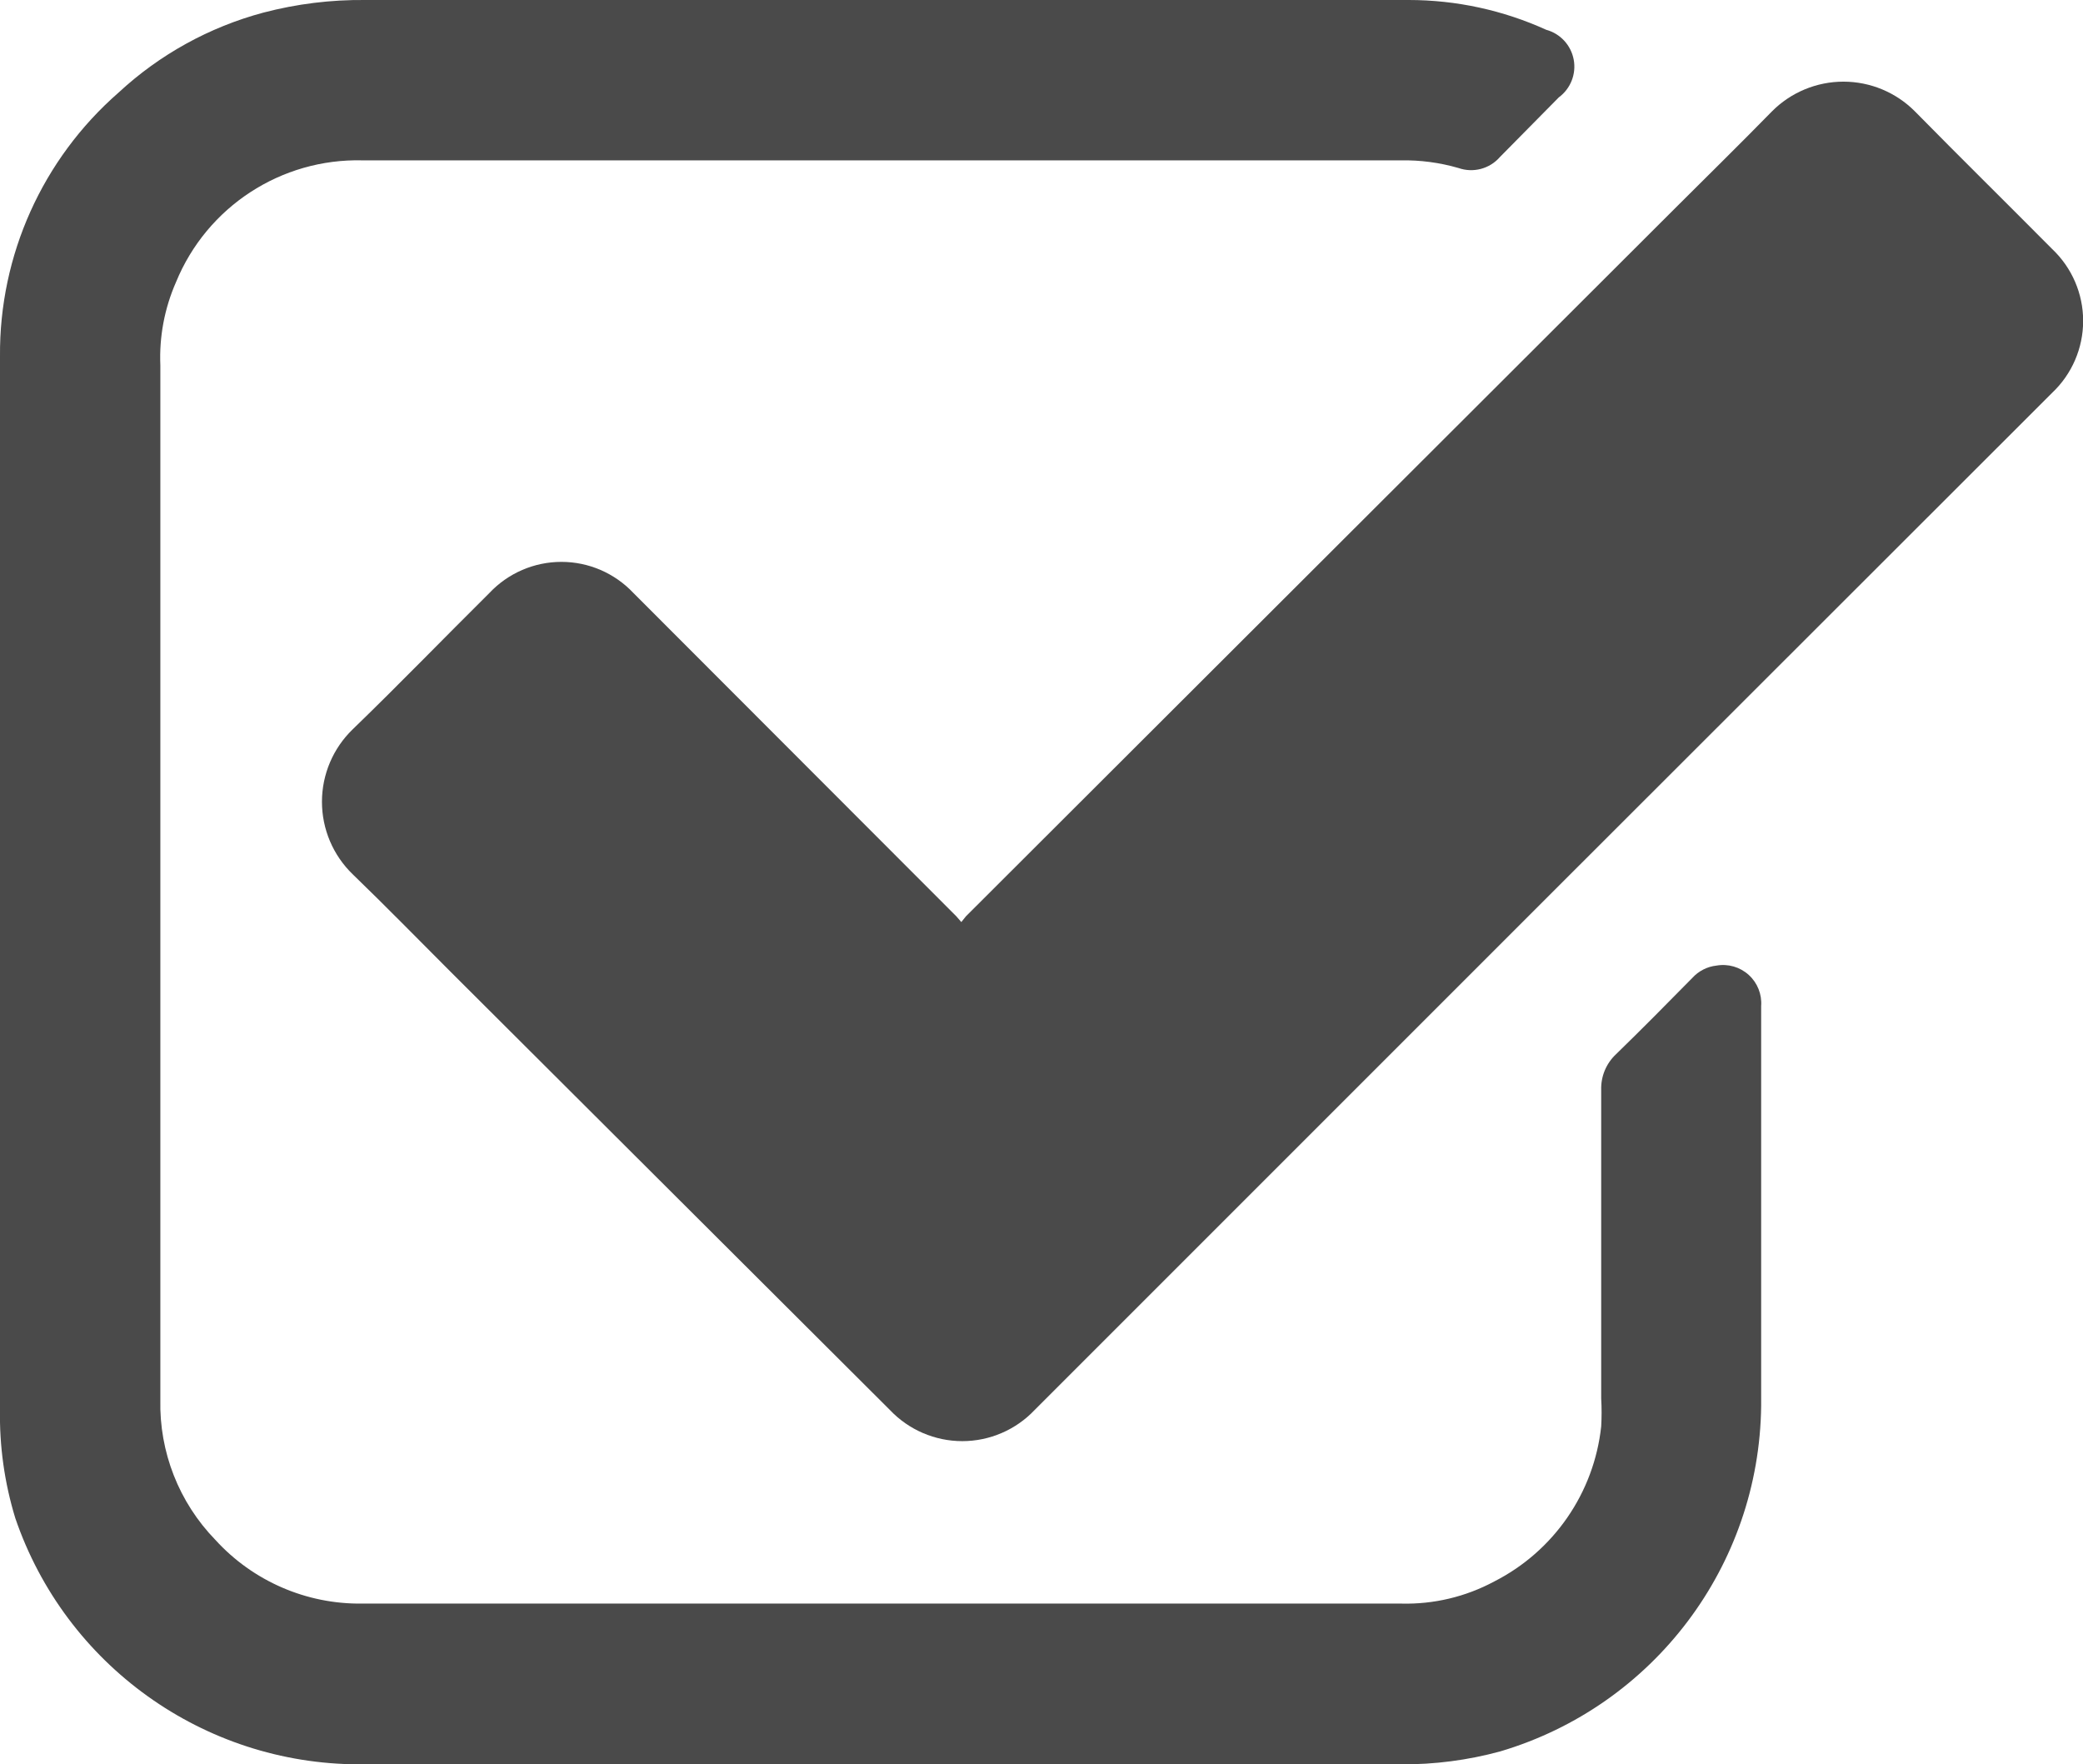
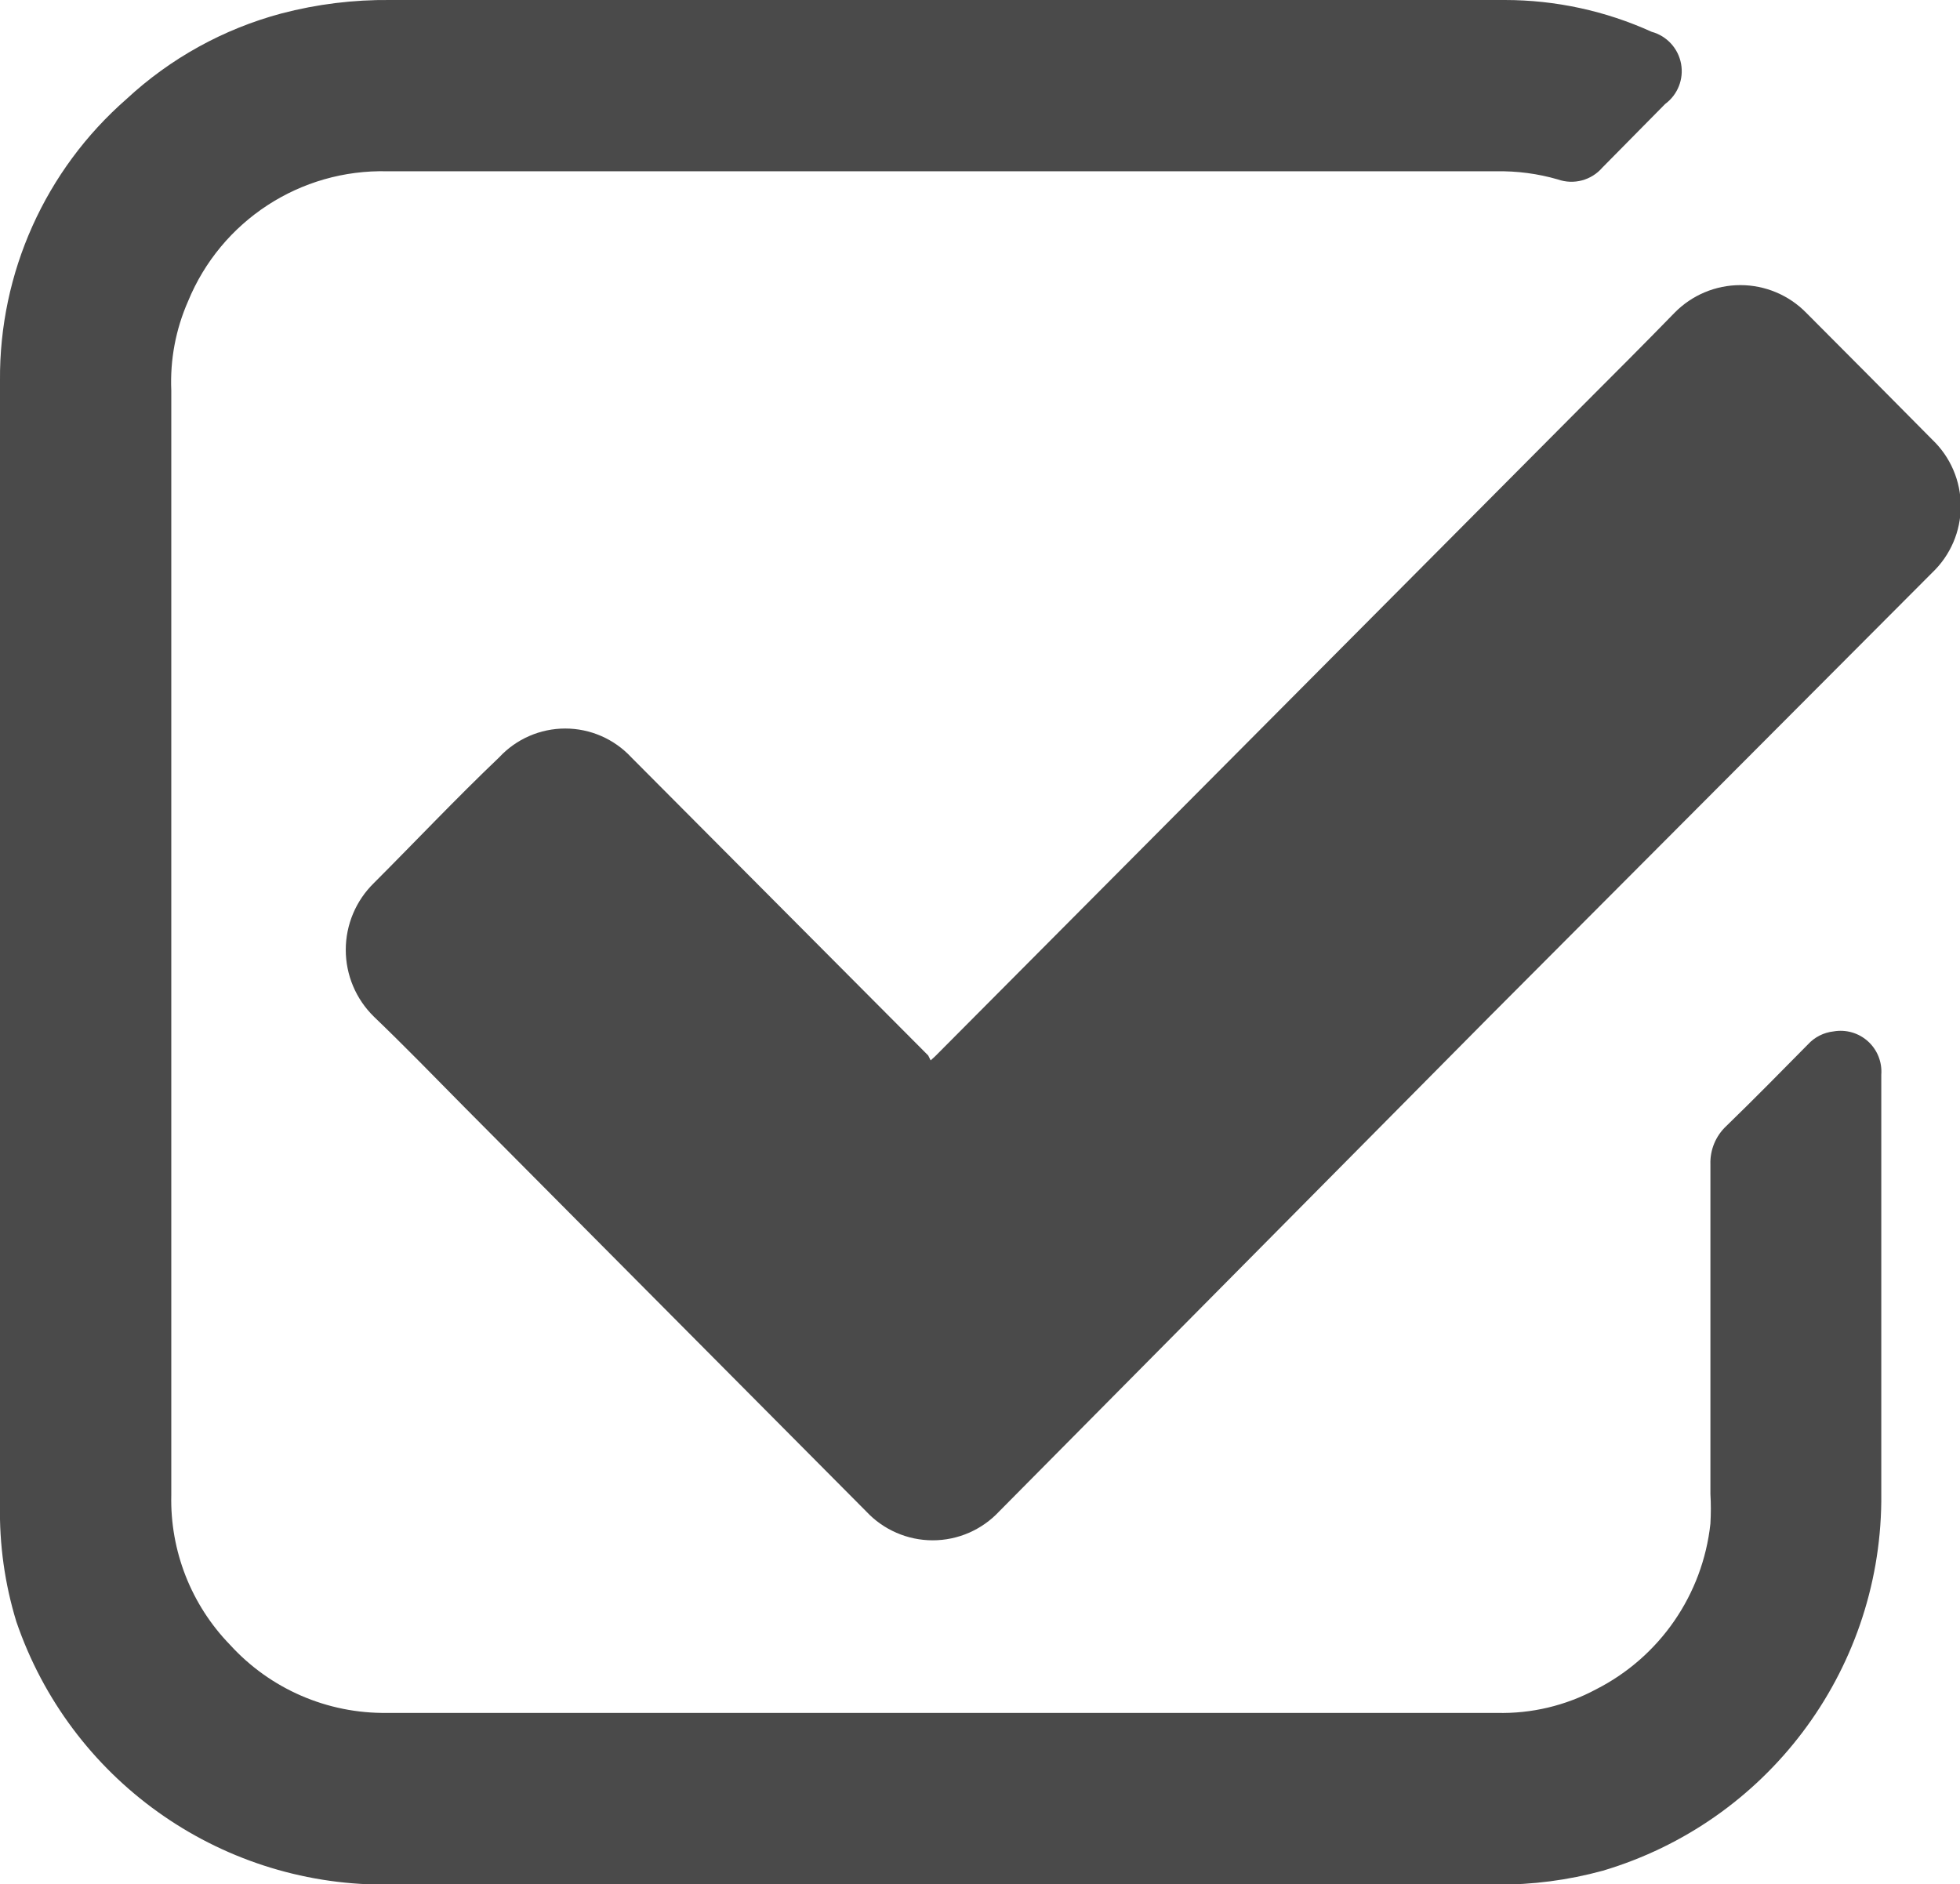
- <svg xmlns="http://www.w3.org/2000/svg" viewBox="0 0 54.56 46.19">
+ <svg xmlns="http://www.w3.org/2000/svg" viewBox="0 0 48.06 46.19">
  <defs>
    <style>.cls-1{fill:#4a4a4a;}</style>
  </defs>
  <g id="Calque_2" data-name="Calque 2">
    <g id="Calque_1-2" data-name="Calque 1">
-       <g id="iEaZeI.tif">
-         <path class="cls-1" d="M25.18,24.15,25.3,24,43.83,5.5c.86-.86,1.73-1.71,2.58-2.58a2.64,2.64,0,0,1,3.75,0c1.19,1.21,2.4,2.4,3.59,3.6a2.59,2.59,0,0,1,0,3.77L41.1,22.93l-14,14a2.61,2.61,0,0,1-3.79,0L11.81,25.46c-.86-.86-1.7-1.72-2.57-2.56a2.64,2.64,0,0,1,0-3.8c1.21-1.17,2.38-2.38,3.58-3.57a2.59,2.59,0,0,1,3.77,0L25.05,24Z" />
-         <path class="cls-1" d="M23.06,0H36.9a8.71,8.71,0,0,1,3.6.78,1,1,0,0,1,.33,1.77L39.29,4.11a1,1,0,0,1-1.09.29,5.09,5.09,0,0,0-1.51-.2H9.5A5.14,5.14,0,0,0,4.61,7.39,4.9,4.9,0,0,0,4.2,9.57q0,9.63,0,19.26c0,2.61,0,5.22,0,7.83a5.1,5.1,0,0,0,1.44,3.67A5.11,5.11,0,0,0,9.49,42H36.7a4.88,4.88,0,0,0,2.44-.58,5.18,5.18,0,0,0,2.8-4.06,6.29,6.29,0,0,0,0-.73q0-4,0-8.08a1.23,1.23,0,0,1,.39-.94c.68-.66,1.34-1.33,2-2a1,1,0,0,1,.63-.32,1,1,0,0,1,1.17,1.06q0,3.7,0,7.41c0,1,0,2,0,3.06a9.55,9.55,0,0,1-6.83,9.05,9.63,9.63,0,0,1-2.61.34c-9.1,0-18.19,0-27.29,0a9.53,9.53,0,0,1-9-6.45A9.19,9.19,0,0,1,0,36.9q0-4.78,0-9.57,0-9,0-18a9.07,9.07,0,0,1,3.1-6.9A9,9,0,0,1,6.9.33,10.1,10.1,0,0,1,9.57,0H23.06Z" />
+       <g id="check">
+         <g id="check_dark">
+           <path class="cls-1" d="M22.82,26l.11-.1,15.92-16c.74-.74,1.48-1.48,2.21-2.23a2.26,2.26,0,0,1,3.23,0c1,1,2.06,2.07,3.09,3.11a2.25,2.25,0,0,1,0,3.26L36.5,24.95l-12,12.11a2.23,2.23,0,0,1-3.26,0l-9.86-9.92c-.73-.74-1.46-1.49-2.21-2.21a2.29,2.29,0,0,1,0-3.28c1-1,2-2.06,3.07-3.08a2.21,2.21,0,0,1,3.24,0l7.28,7.31Z" />
+           <path class="cls-1" d="M23.06,0H36.9a8.71,8.71,0,0,1,3.6.78,1,1,0,0,1,.33,1.77L39.29,4.11a1,1,0,0,1-1.09.29,5.09,5.09,0,0,0-1.51-.2H9.5A5.14,5.14,0,0,0,4.61,7.39,4.9,4.9,0,0,0,4.2,9.57q0,9.63,0,19.26c0,2.61,0,5.22,0,7.83a5.1,5.1,0,0,0,1.44,3.67A5.11,5.11,0,0,0,9.49,42H36.7a4.88,4.88,0,0,0,2.44-.58,5.18,5.18,0,0,0,2.8-4.06,6.29,6.29,0,0,0,0-.73q0-4,0-8.08a1.23,1.23,0,0,1,.39-.94c.68-.66,1.34-1.33,2-2a1,1,0,0,1,.63-.32,1,1,0,0,1,1.17,1.06q0,3.7,0,7.41c0,1,0,2,0,3.06a9.55,9.55,0,0,1-6.83,9.05,9.63,9.63,0,0,1-2.61.34c-9.1,0-18.19,0-27.29,0a9.53,9.53,0,0,1-9-6.45A9.19,9.19,0,0,1,0,36.9q0-4.78,0-9.57,0-9,0-18a9.07,9.07,0,0,1,3.1-6.9A9,9,0,0,1,6.9.33,10.1,10.1,0,0,1,9.57,0H23.06Z" />
+         </g>
      </g>
    </g>
  </g>
</svg>
